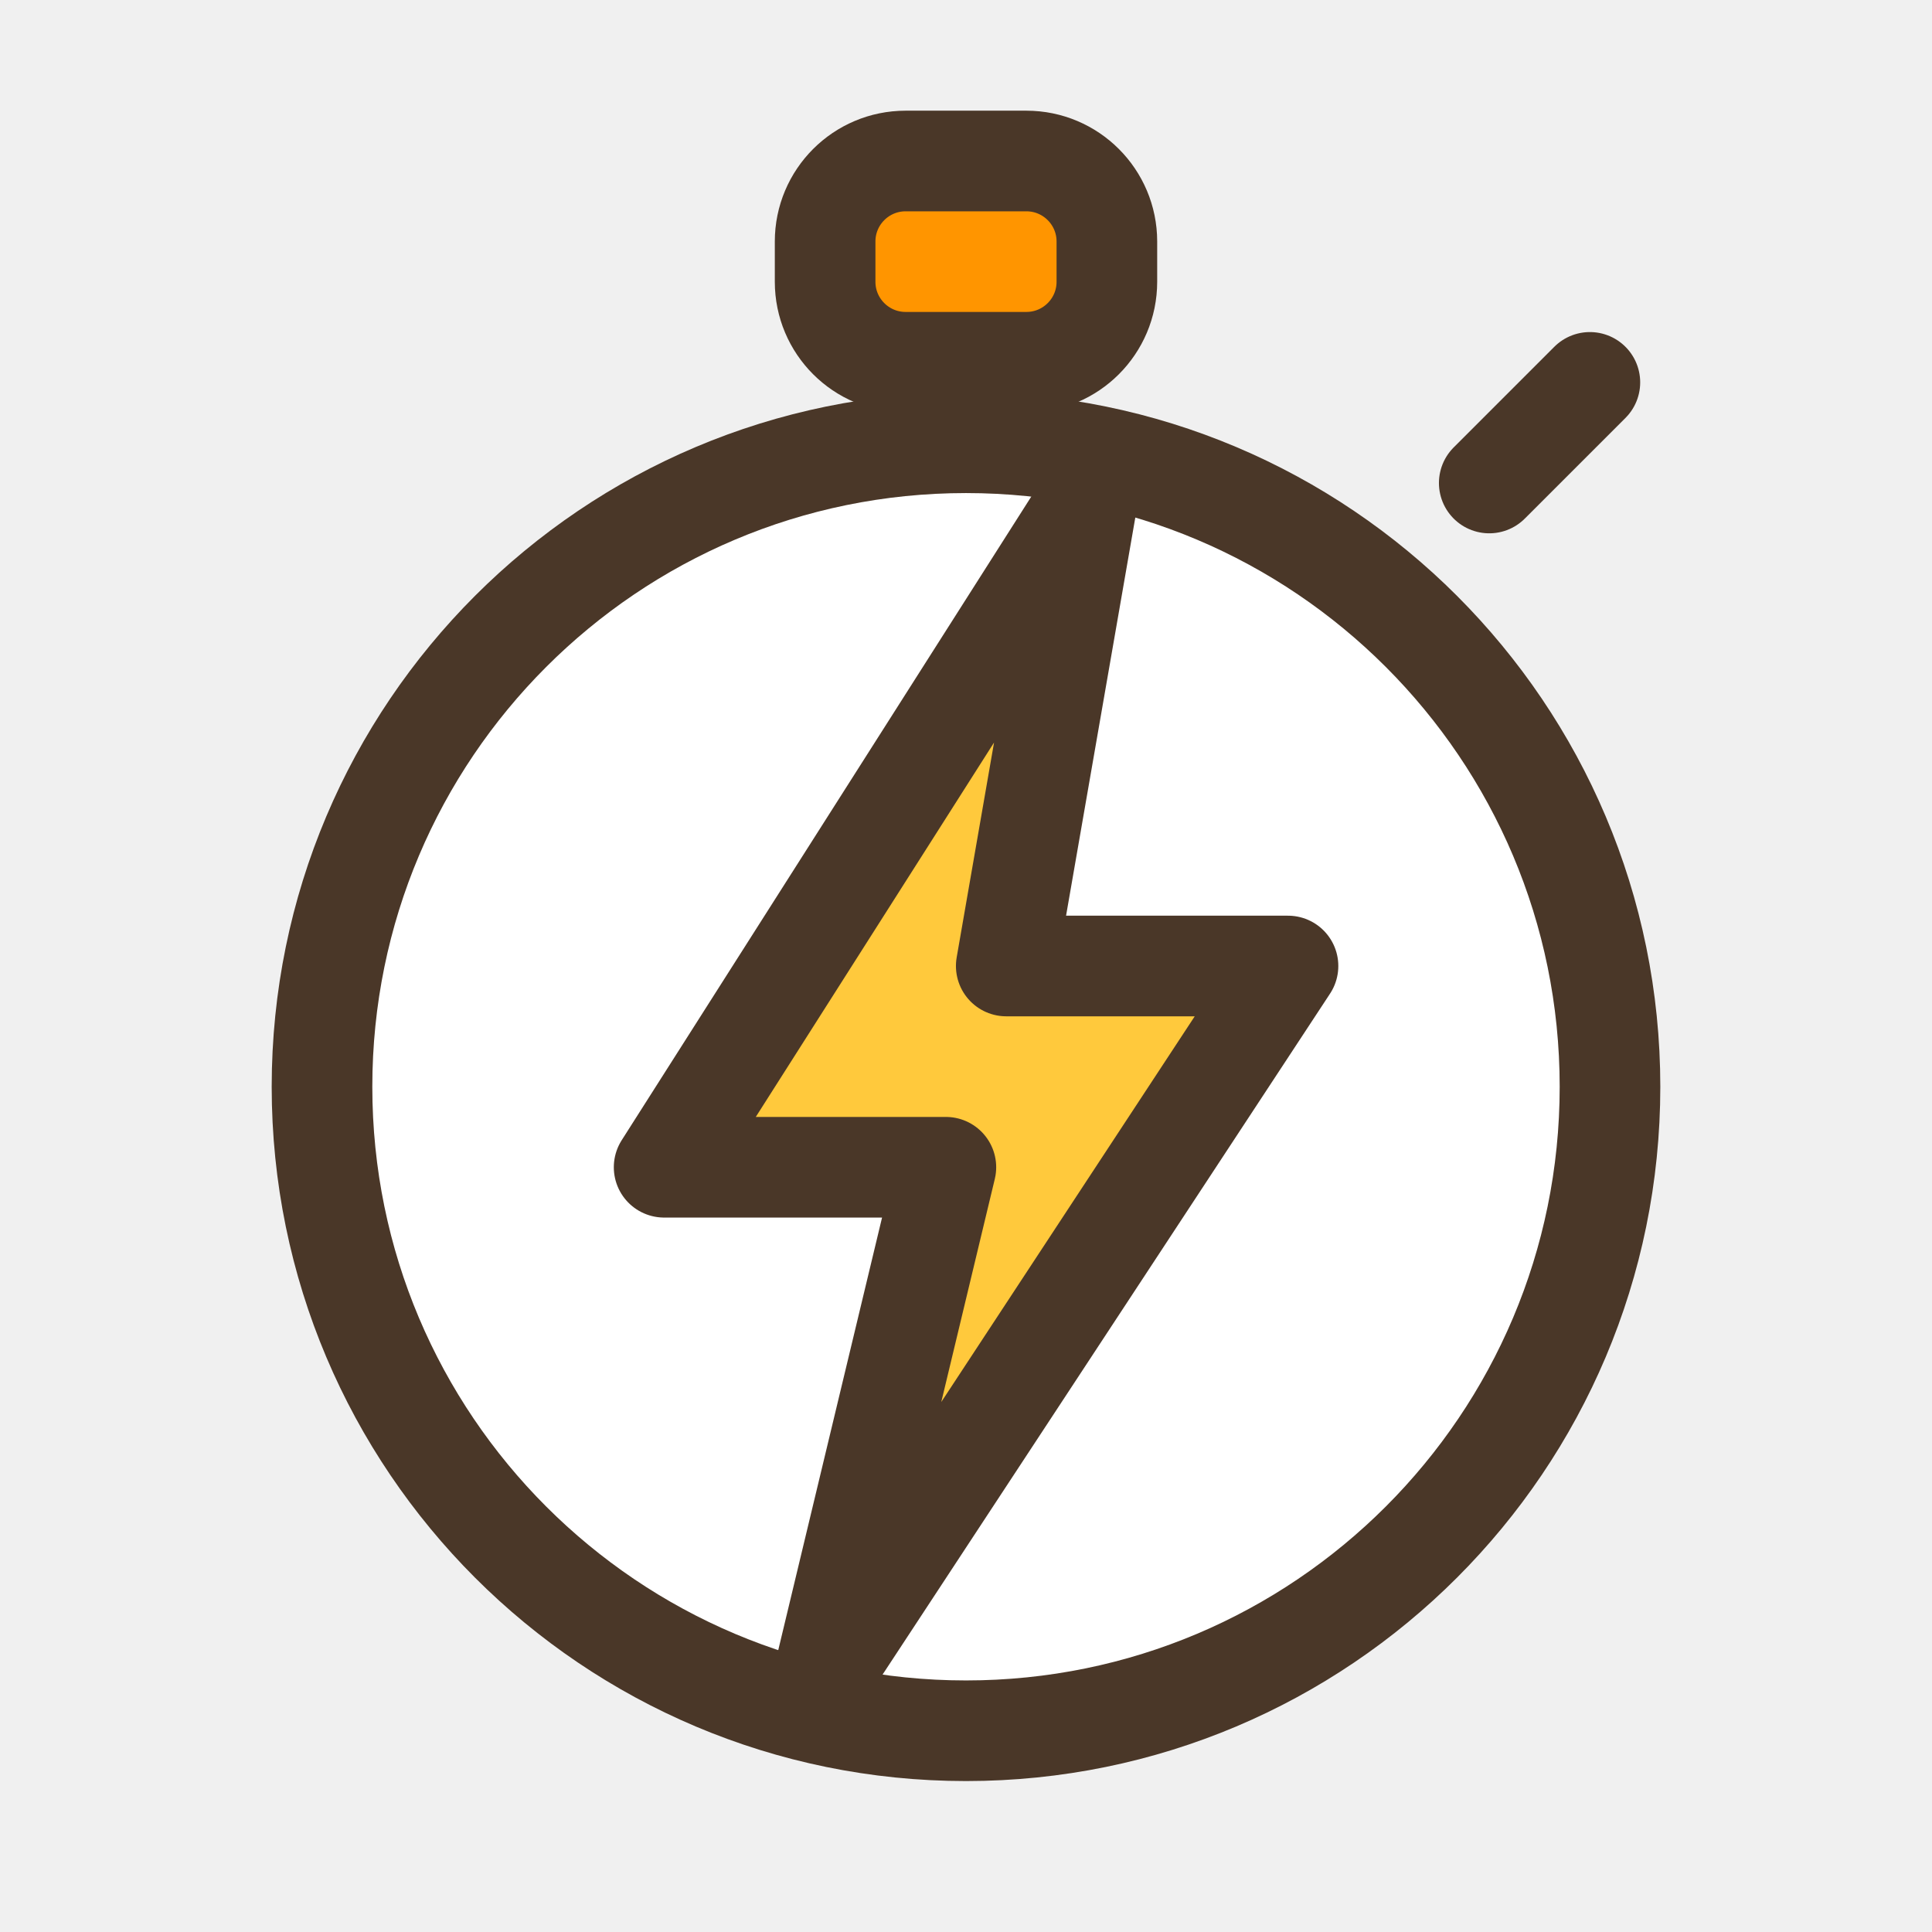
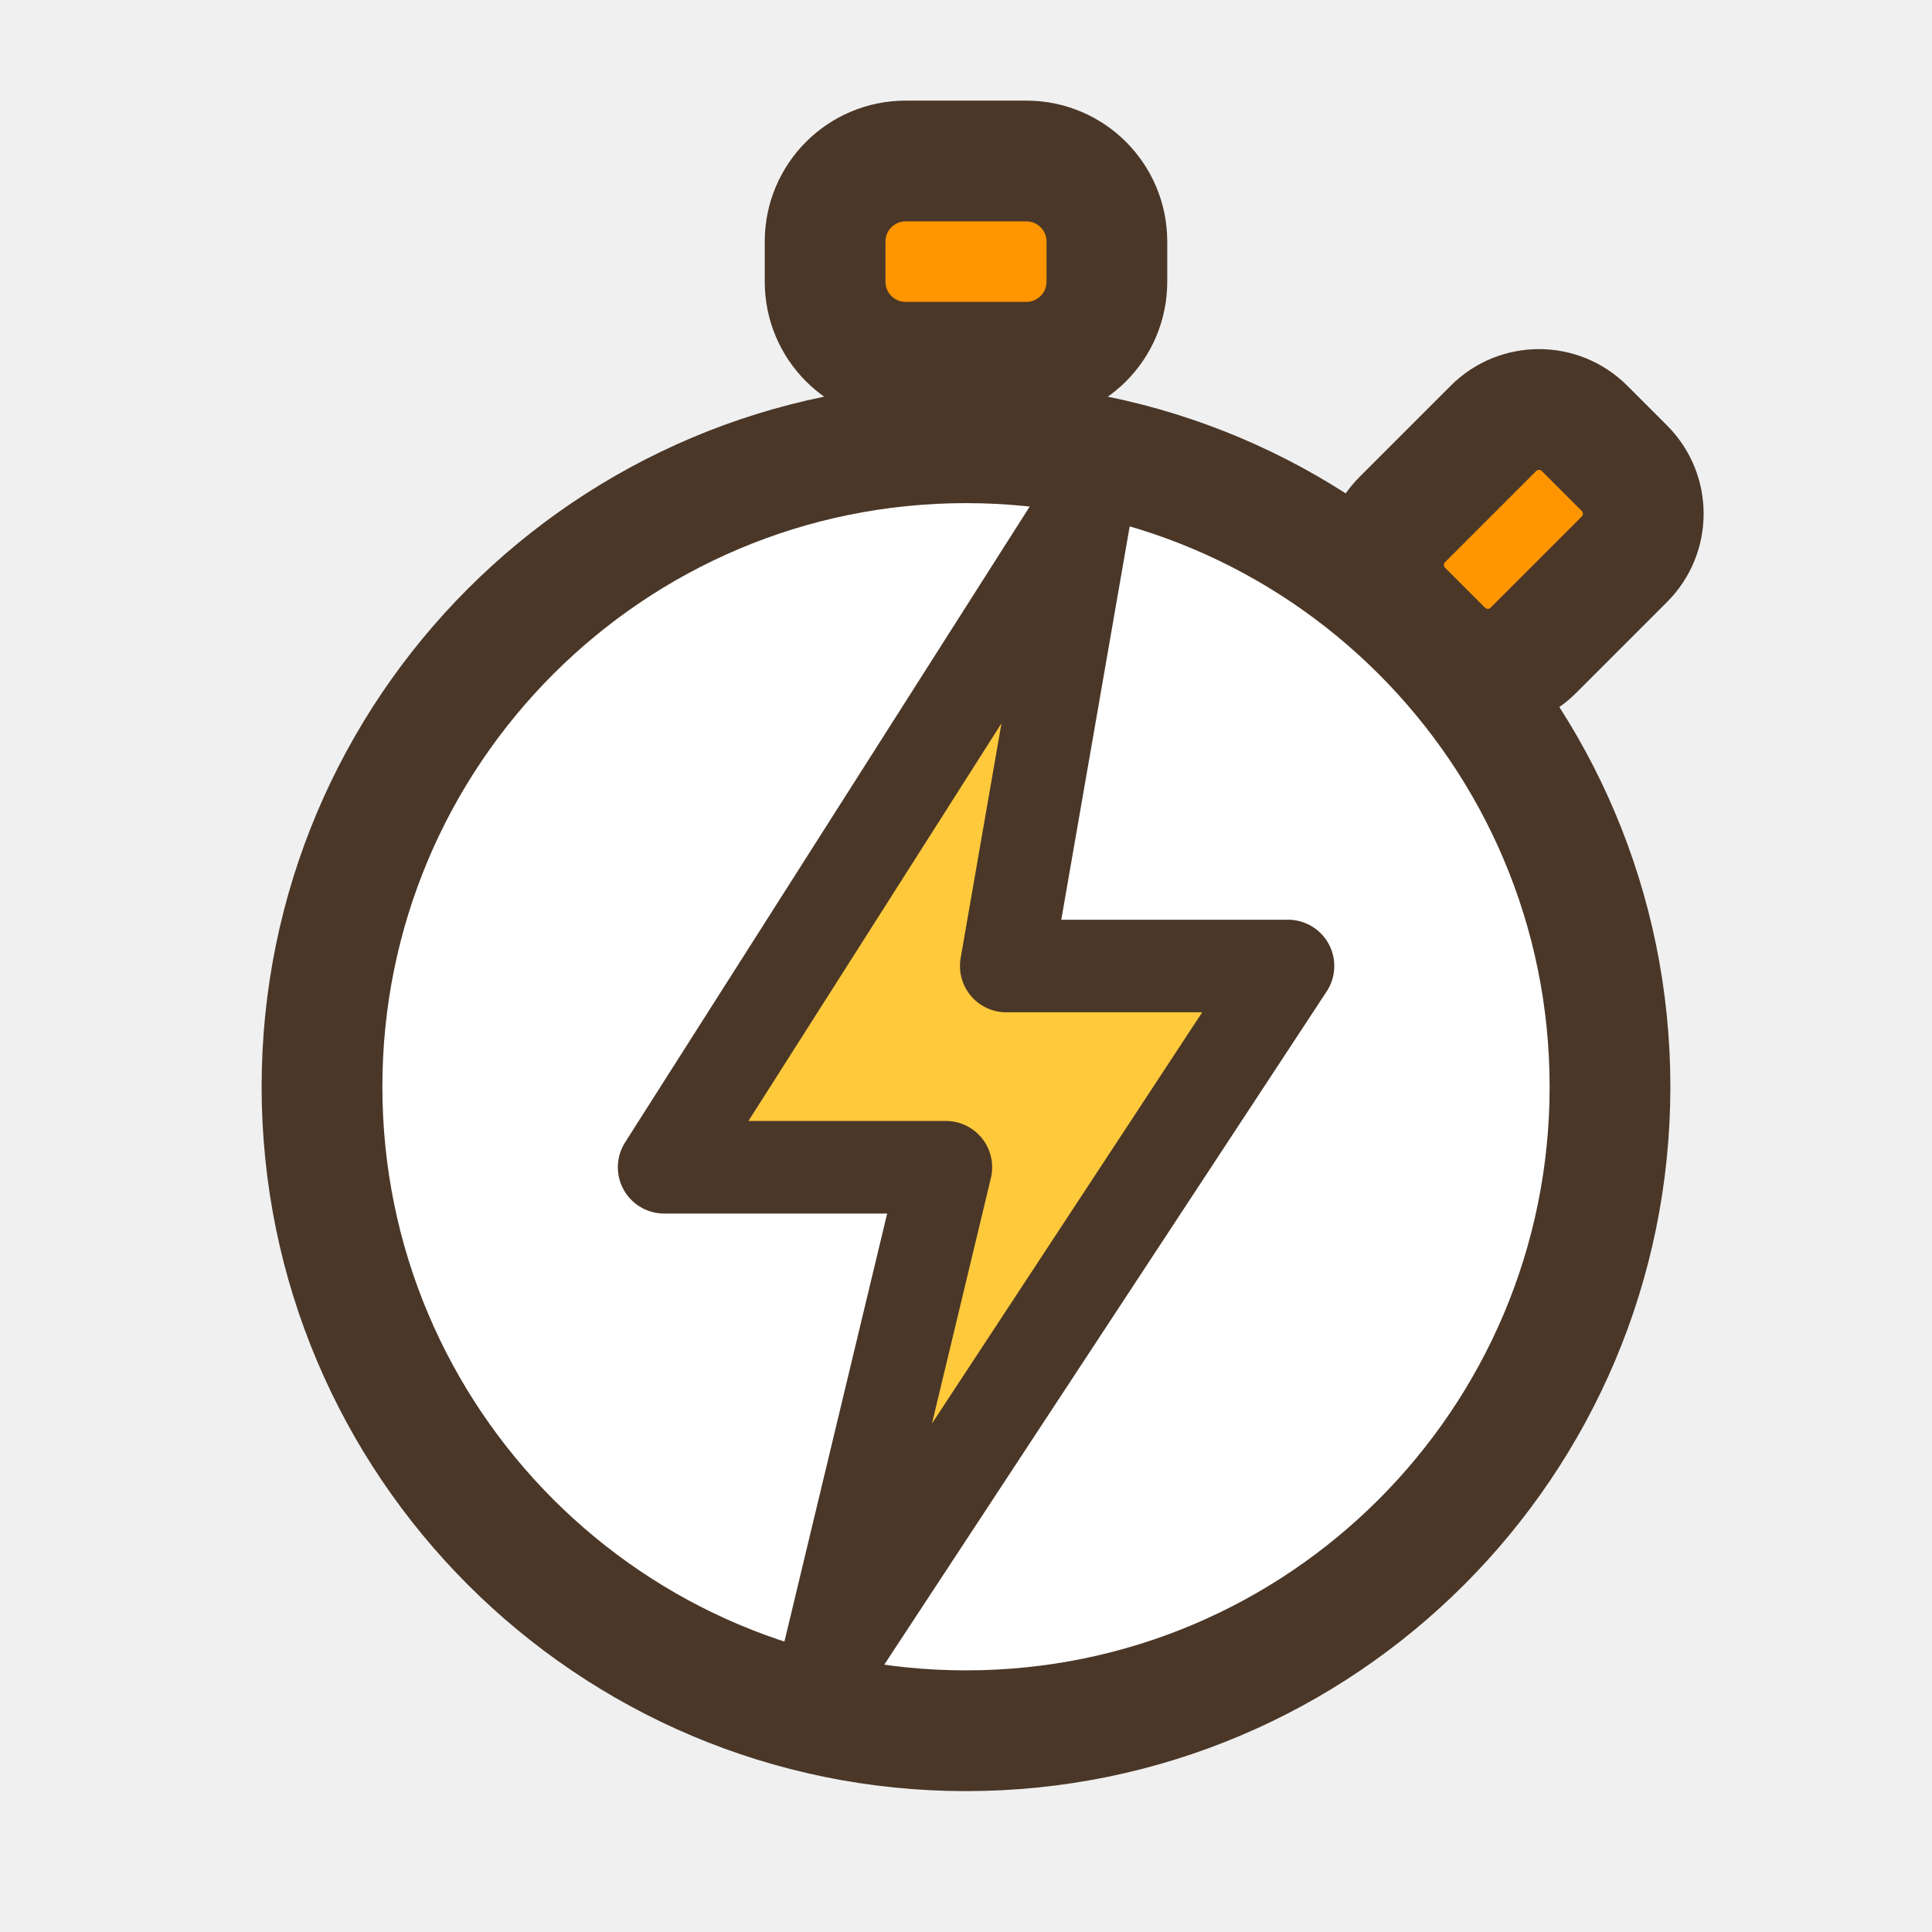
<svg xmlns="http://www.w3.org/2000/svg" viewBox="0 0 48 48">
-   <rect x="20.5" y="4" width="7" height="5" rx="2" fill="#FF9500" stroke="#4A3728" stroke-width="2.5" stroke-linecap="round" stroke-linejoin="round" />
-   <line x1="37" y1="12" x2="39.5" y2="9.5" stroke="#4A3728" stroke-width="2.5" stroke-linecap="round" stroke-linejoin="round" />
-   <circle cx="24" cy="27" r="16" fill="#FFFFFF" stroke="#4A3728" stroke-width="2.5" stroke-linecap="round" stroke-linejoin="round" />
-   <path d="M27 12.5 L16.5 29 H23.5 L20.5 41.5 L32 24 H25 Z" fill="#FFC93C" stroke="#4A3728" stroke-width="2.5" stroke-linecap="round" stroke-linejoin="round" />
+   <rect x="20.5" y="4" width="7" height="5" rx="2" fill="#FF9500" stroke="#4A3728" stroke-width="3" stroke-linecap="round" stroke-linejoin="round" />
+   <g transform="rotate(45 37.6 13.4)">
+     <rect x="35.3" y="10.2" width="4.6" height="6.4" rx="1.6" fill="#FF9500" stroke="#4A3728" stroke-width="3" stroke-linecap="round" stroke-linejoin="round" />
+   </g>
+   <circle cx="24" cy="27" r="16" fill="#FFFFFF" stroke="#4A3728" stroke-width="3" stroke-linecap="round" stroke-linejoin="round" />
+   <path d="M27 12.5 L16.5 29 H23.5 L20.5 41.5 L32 24 H25 Z" fill="#FFC93C" stroke="#4A3728" stroke-width="2.3" stroke-linecap="round" stroke-linejoin="round" />
</svg>
